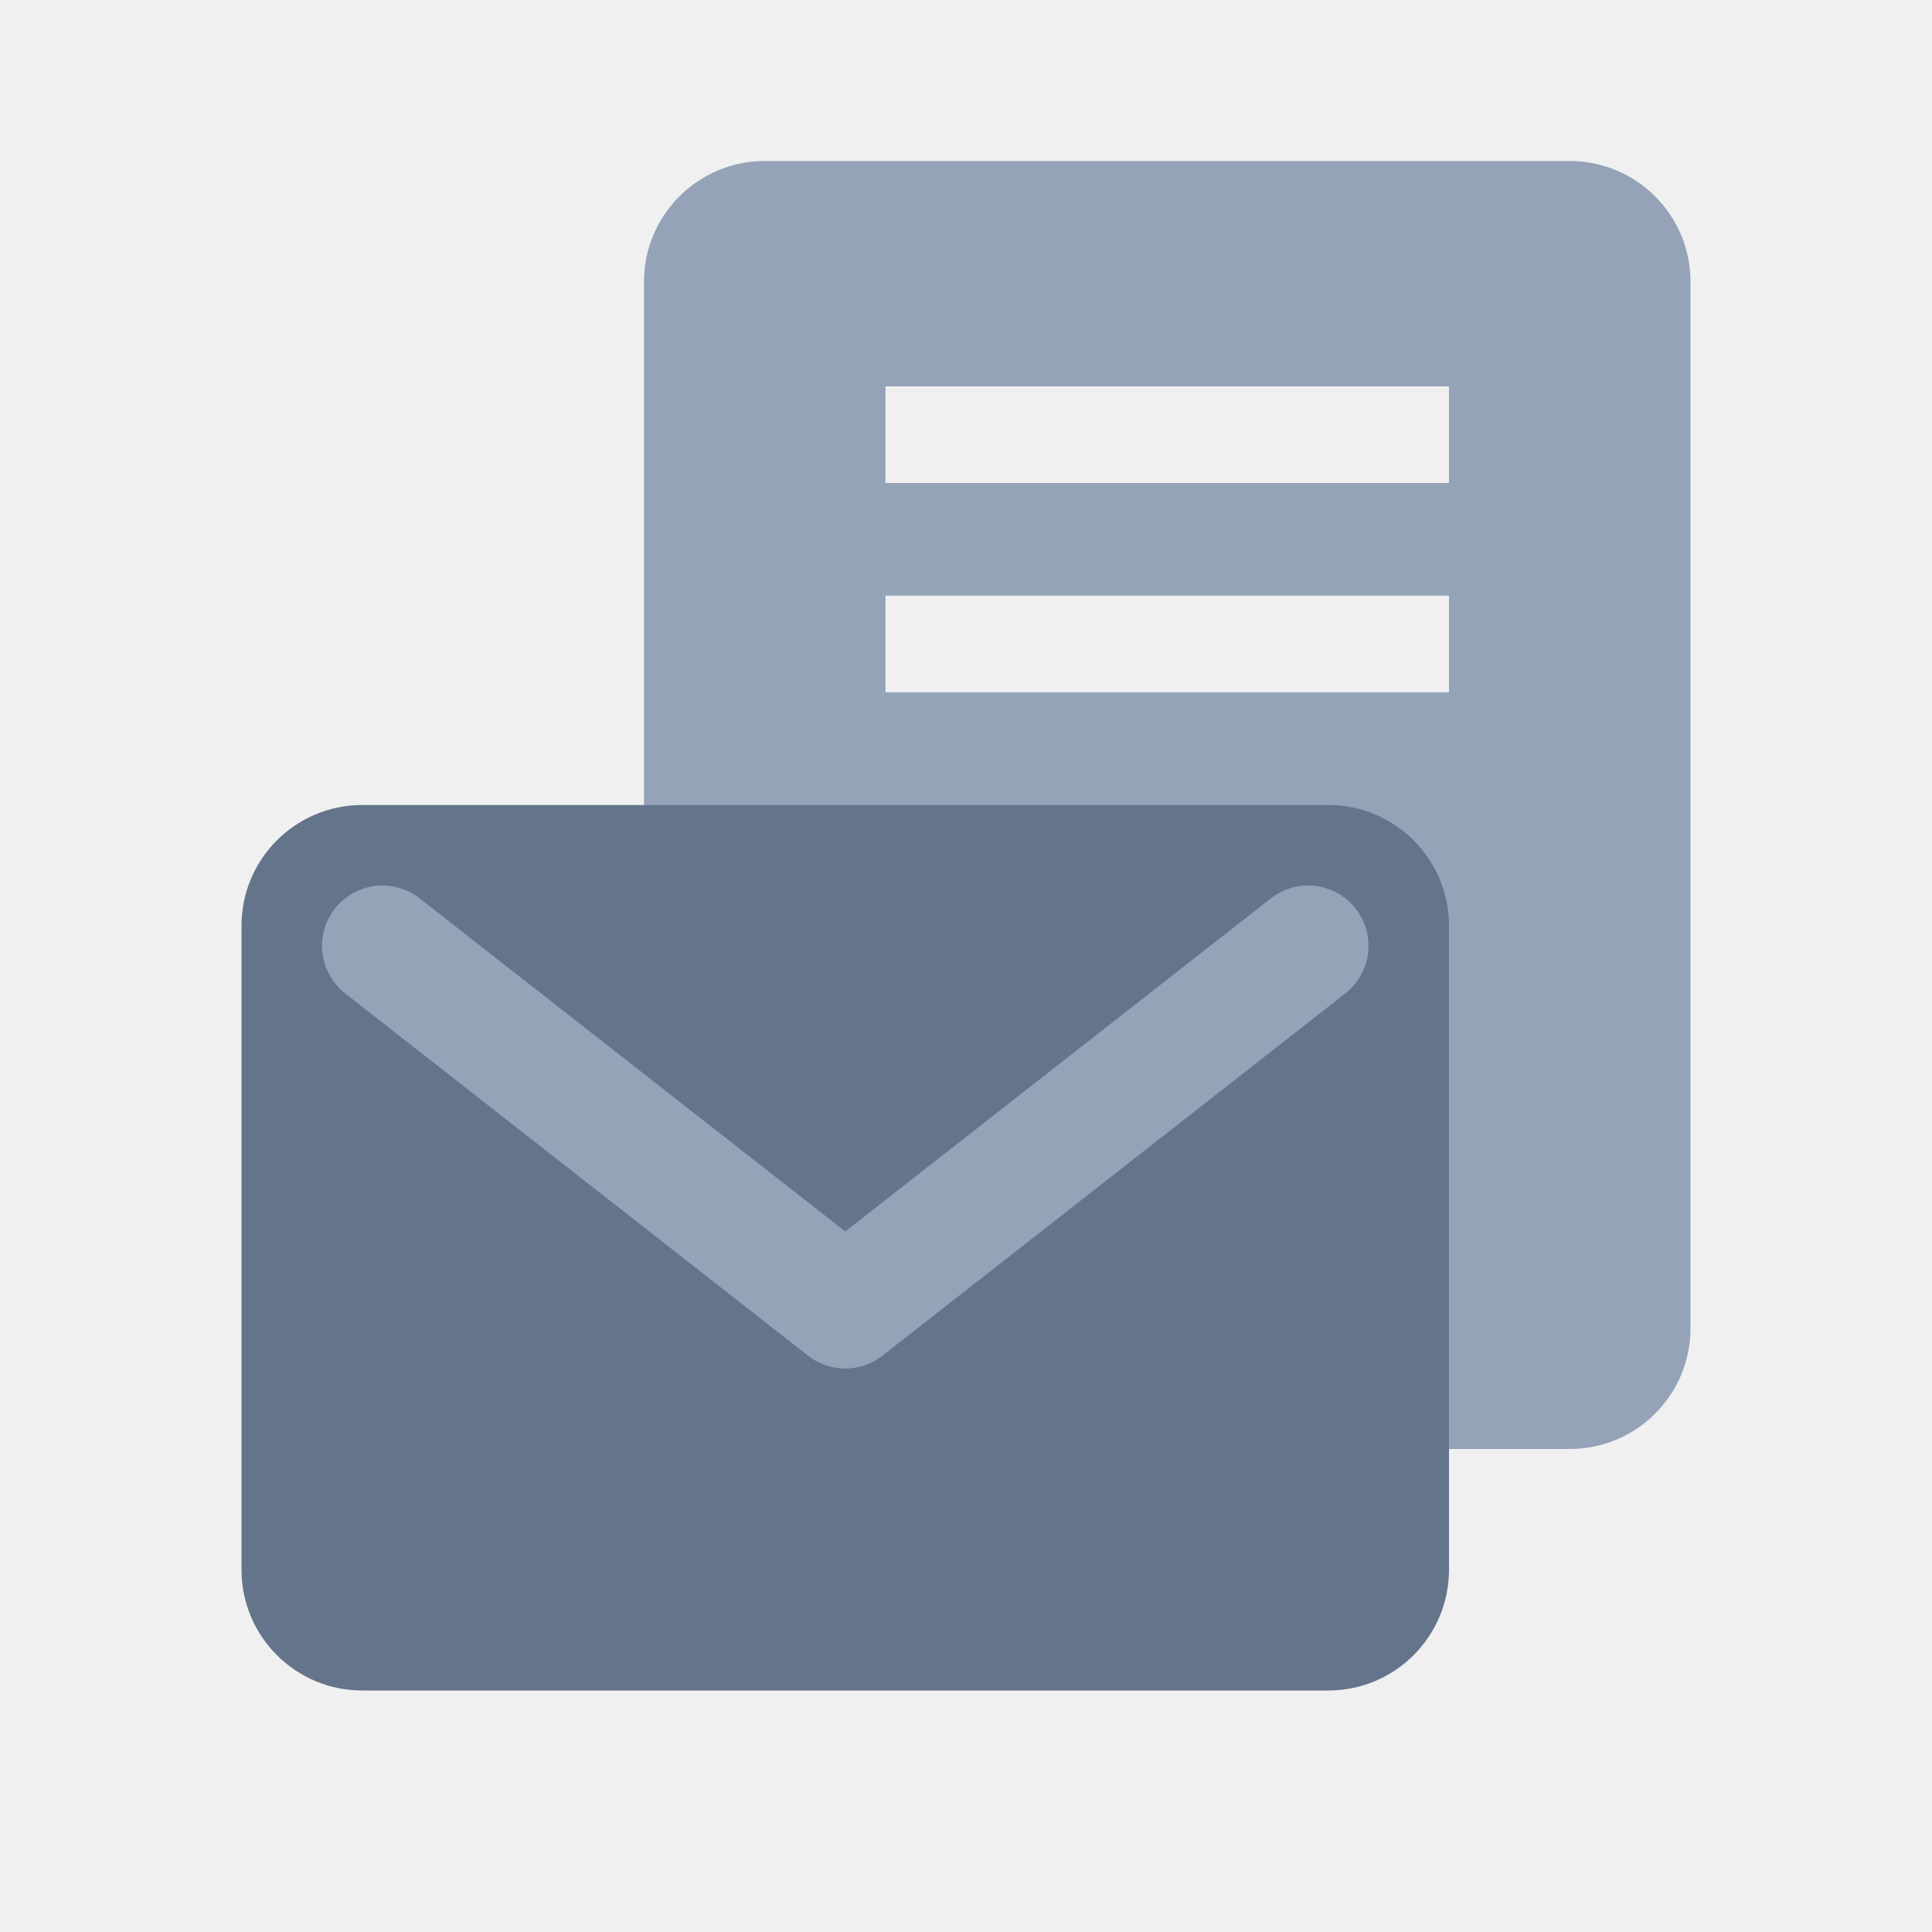
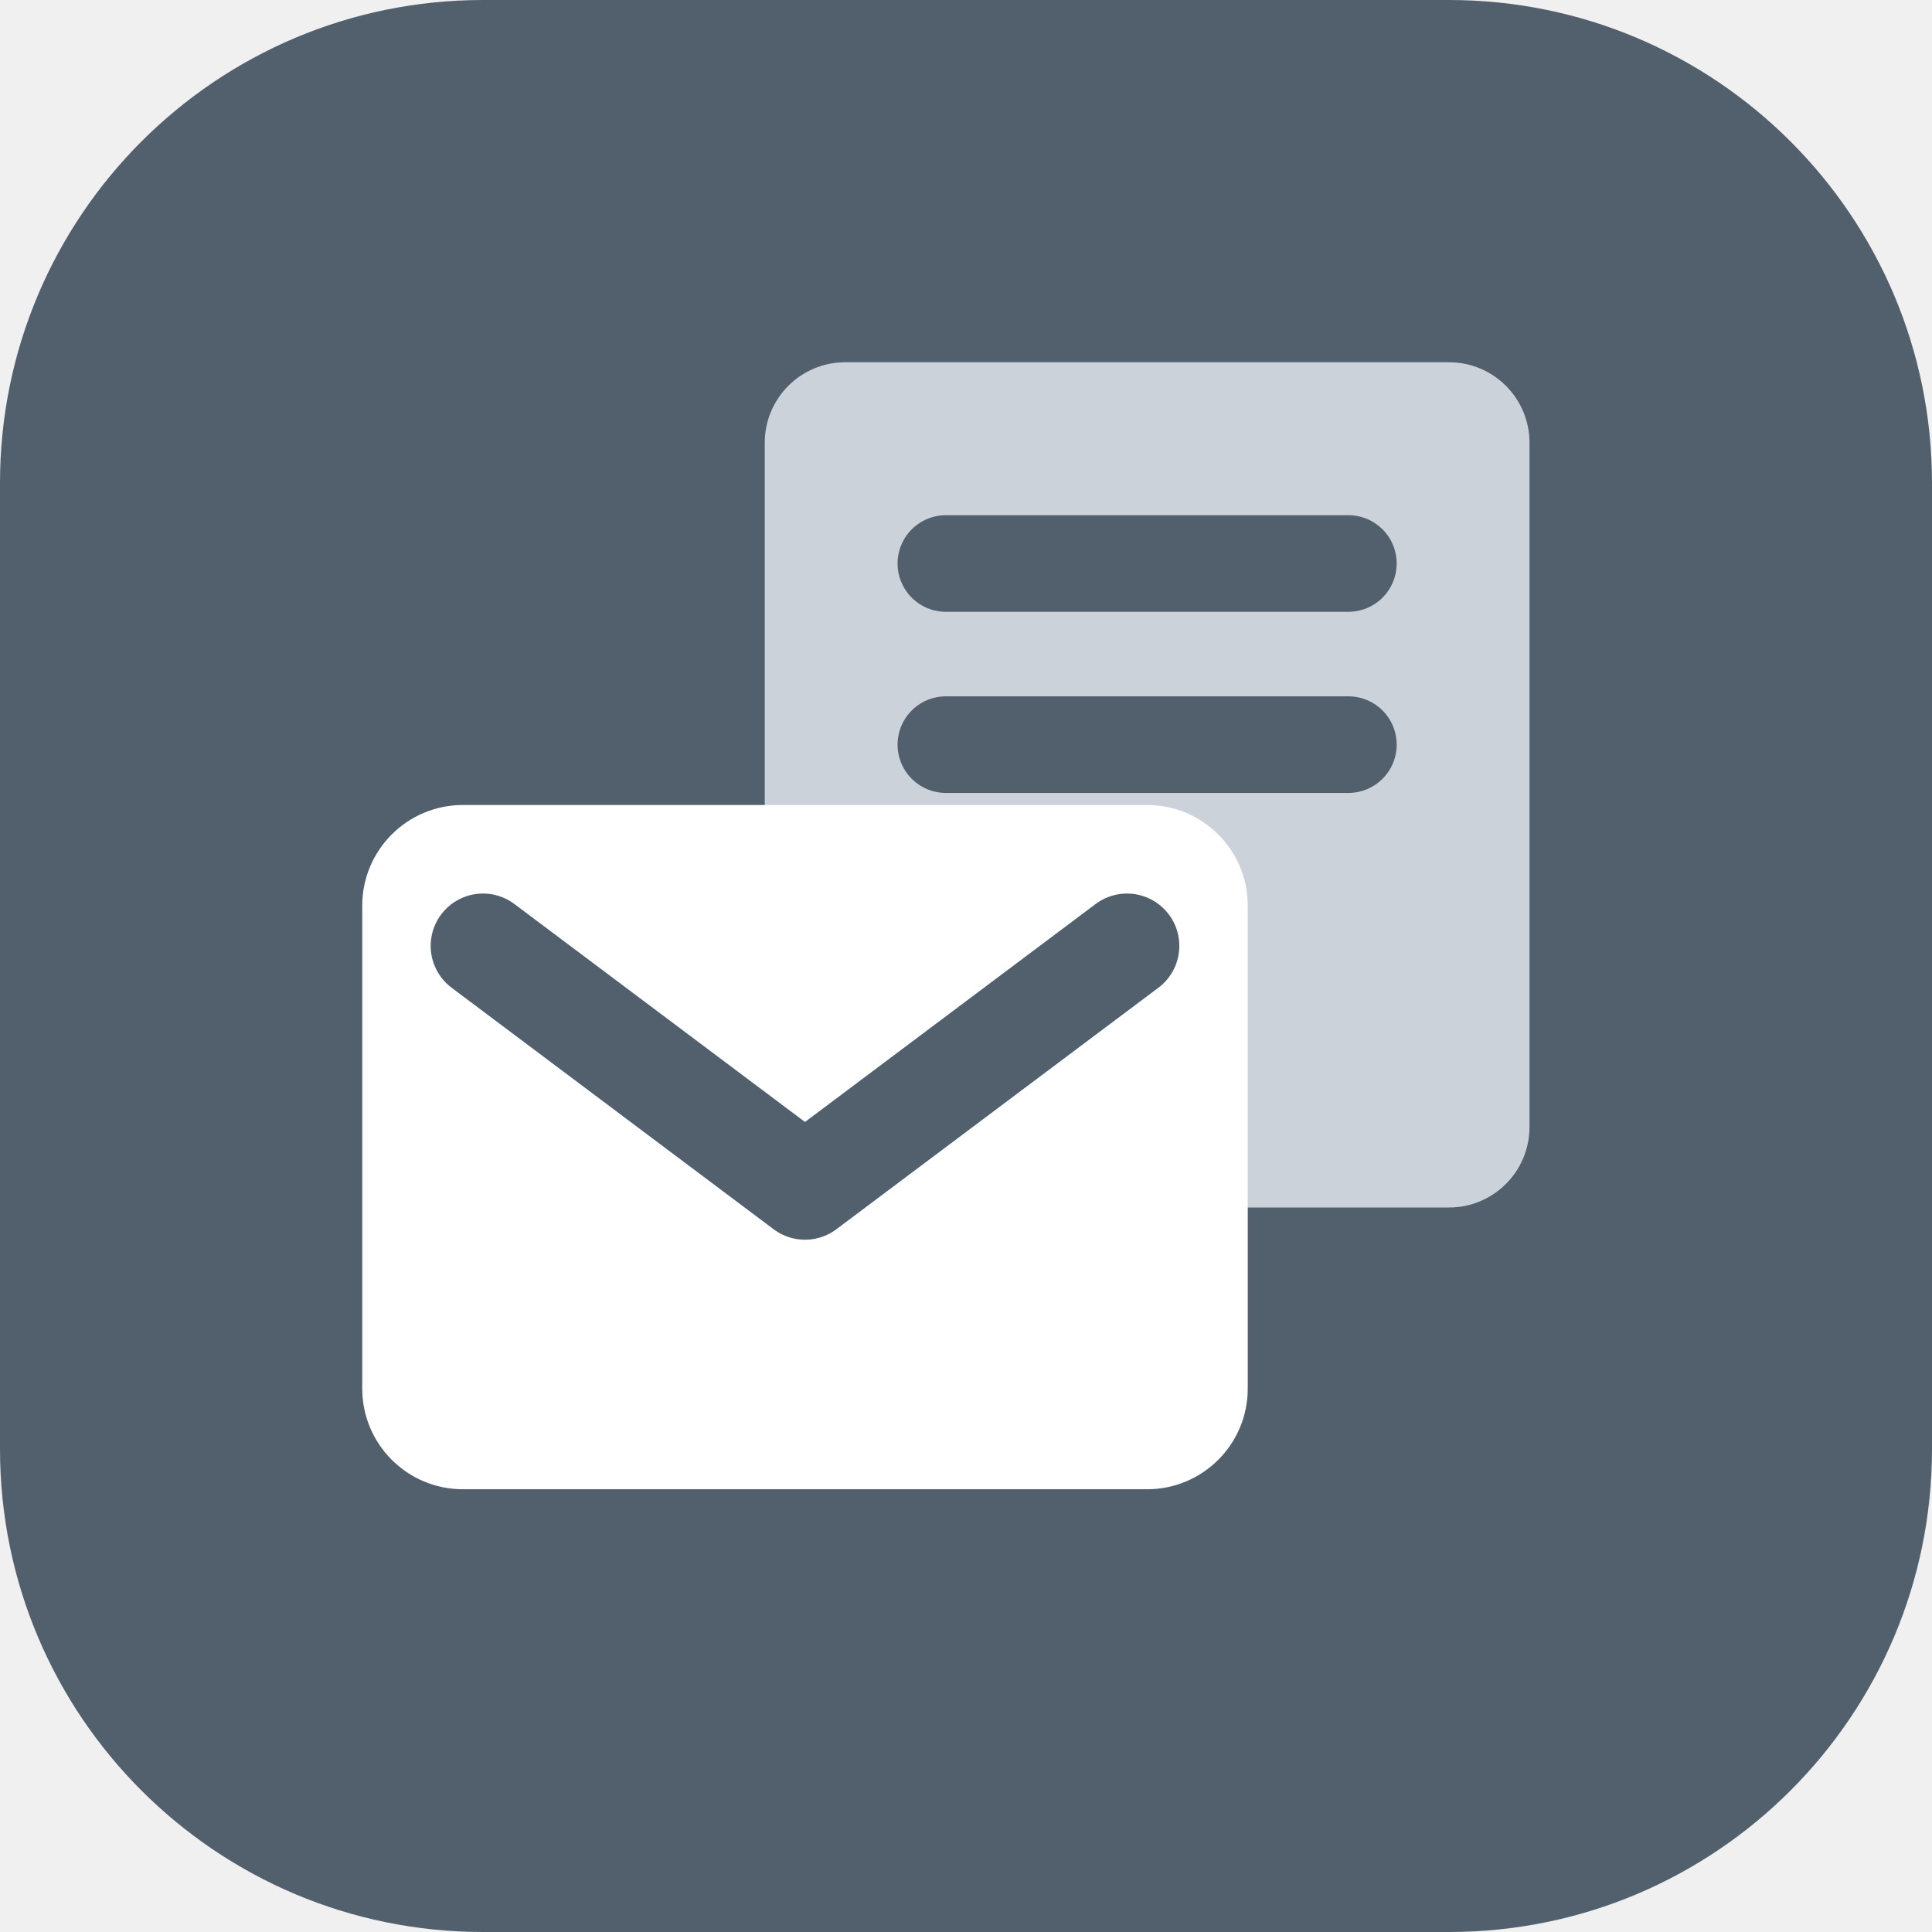
- <svg xmlns="http://www.w3.org/2000/svg" viewBox="0 0 24 24" width="24" height="24">
-   <path fill="#94A3B8" fill-rule="evenodd" d="M9.5 2h10A1.5 1.5 0 0 1 21 3.5v13a1.5 1.5 0 0 1-1.5 1.5h-10A1.5 1.5 0 0 1 8 16.5v-13A1.5 1.5 0 0 1 9.5 2zM11 4.8v1.2h7V4.8zM11 7.4v1.2h7V7.4z" />
-   <rect x="3" y="10" width="15" height="11" rx="1.5" fill="#64748B" />
-   <path d="M4.75 11.75l5.75 4.5 5.75-4.5" fill="none" stroke="#94A3B8" stroke-width="1.5" stroke-linecap="round" stroke-linejoin="round" />
+ <svg xmlns="http://www.w3.org/2000/svg" viewBox="0 0 48 48" width="48" height="48">
+   <rect width="48" height="48" rx="12" fill="#52606D" />
+   <path d="M21 9h15a2 2 0 0 1 2 2v17a2 2 0 0 1-2 2H21a2 2 0 0 1-2-2V11a2 2 0 0 1 2-2z" fill="#CBD2D9" />
+   <path d="M23.5 14h10M23.5 18.5h10" fill="none" stroke="#52606D" stroke-width="2.4" stroke-linecap="round" />
+   <rect x="9" y="20" width="22" height="17" rx="2.5" fill="#FFFFFF" />
+   <path d="M12 23.5l8 6 8-6" fill="none" stroke="#52606D" stroke-width="2.6" stroke-linecap="round" stroke-linejoin="round" />
</svg>
